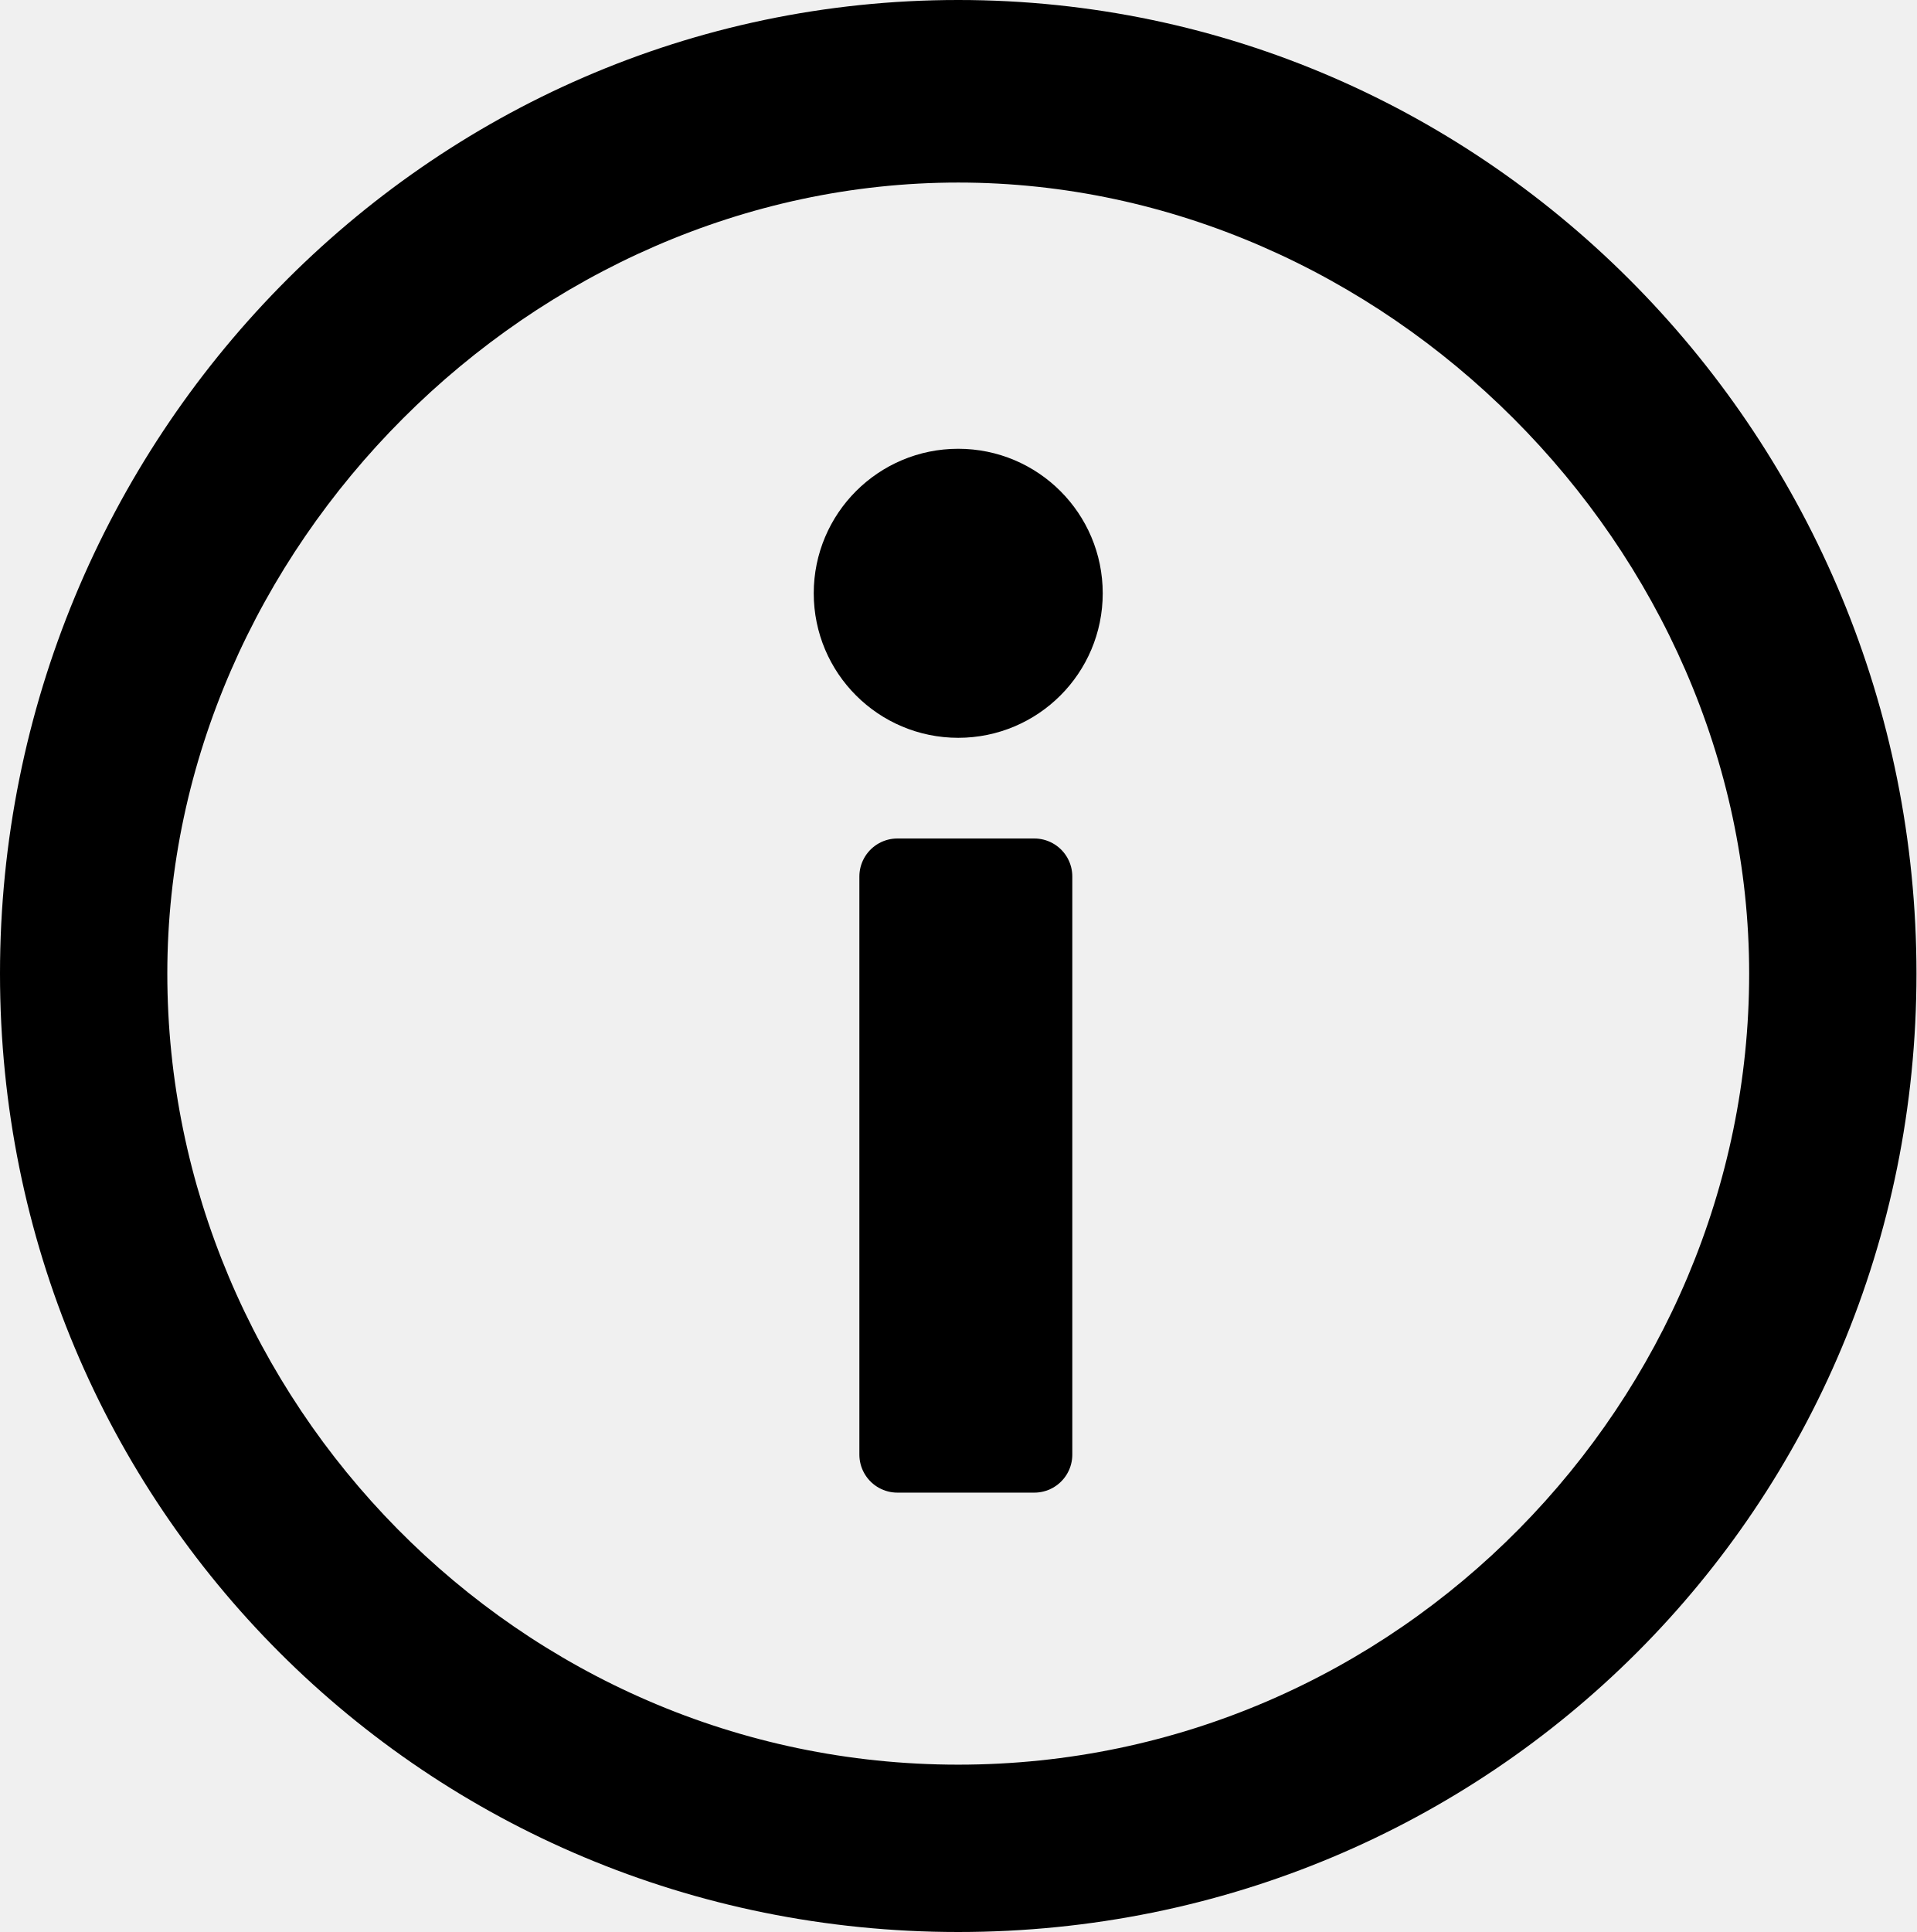
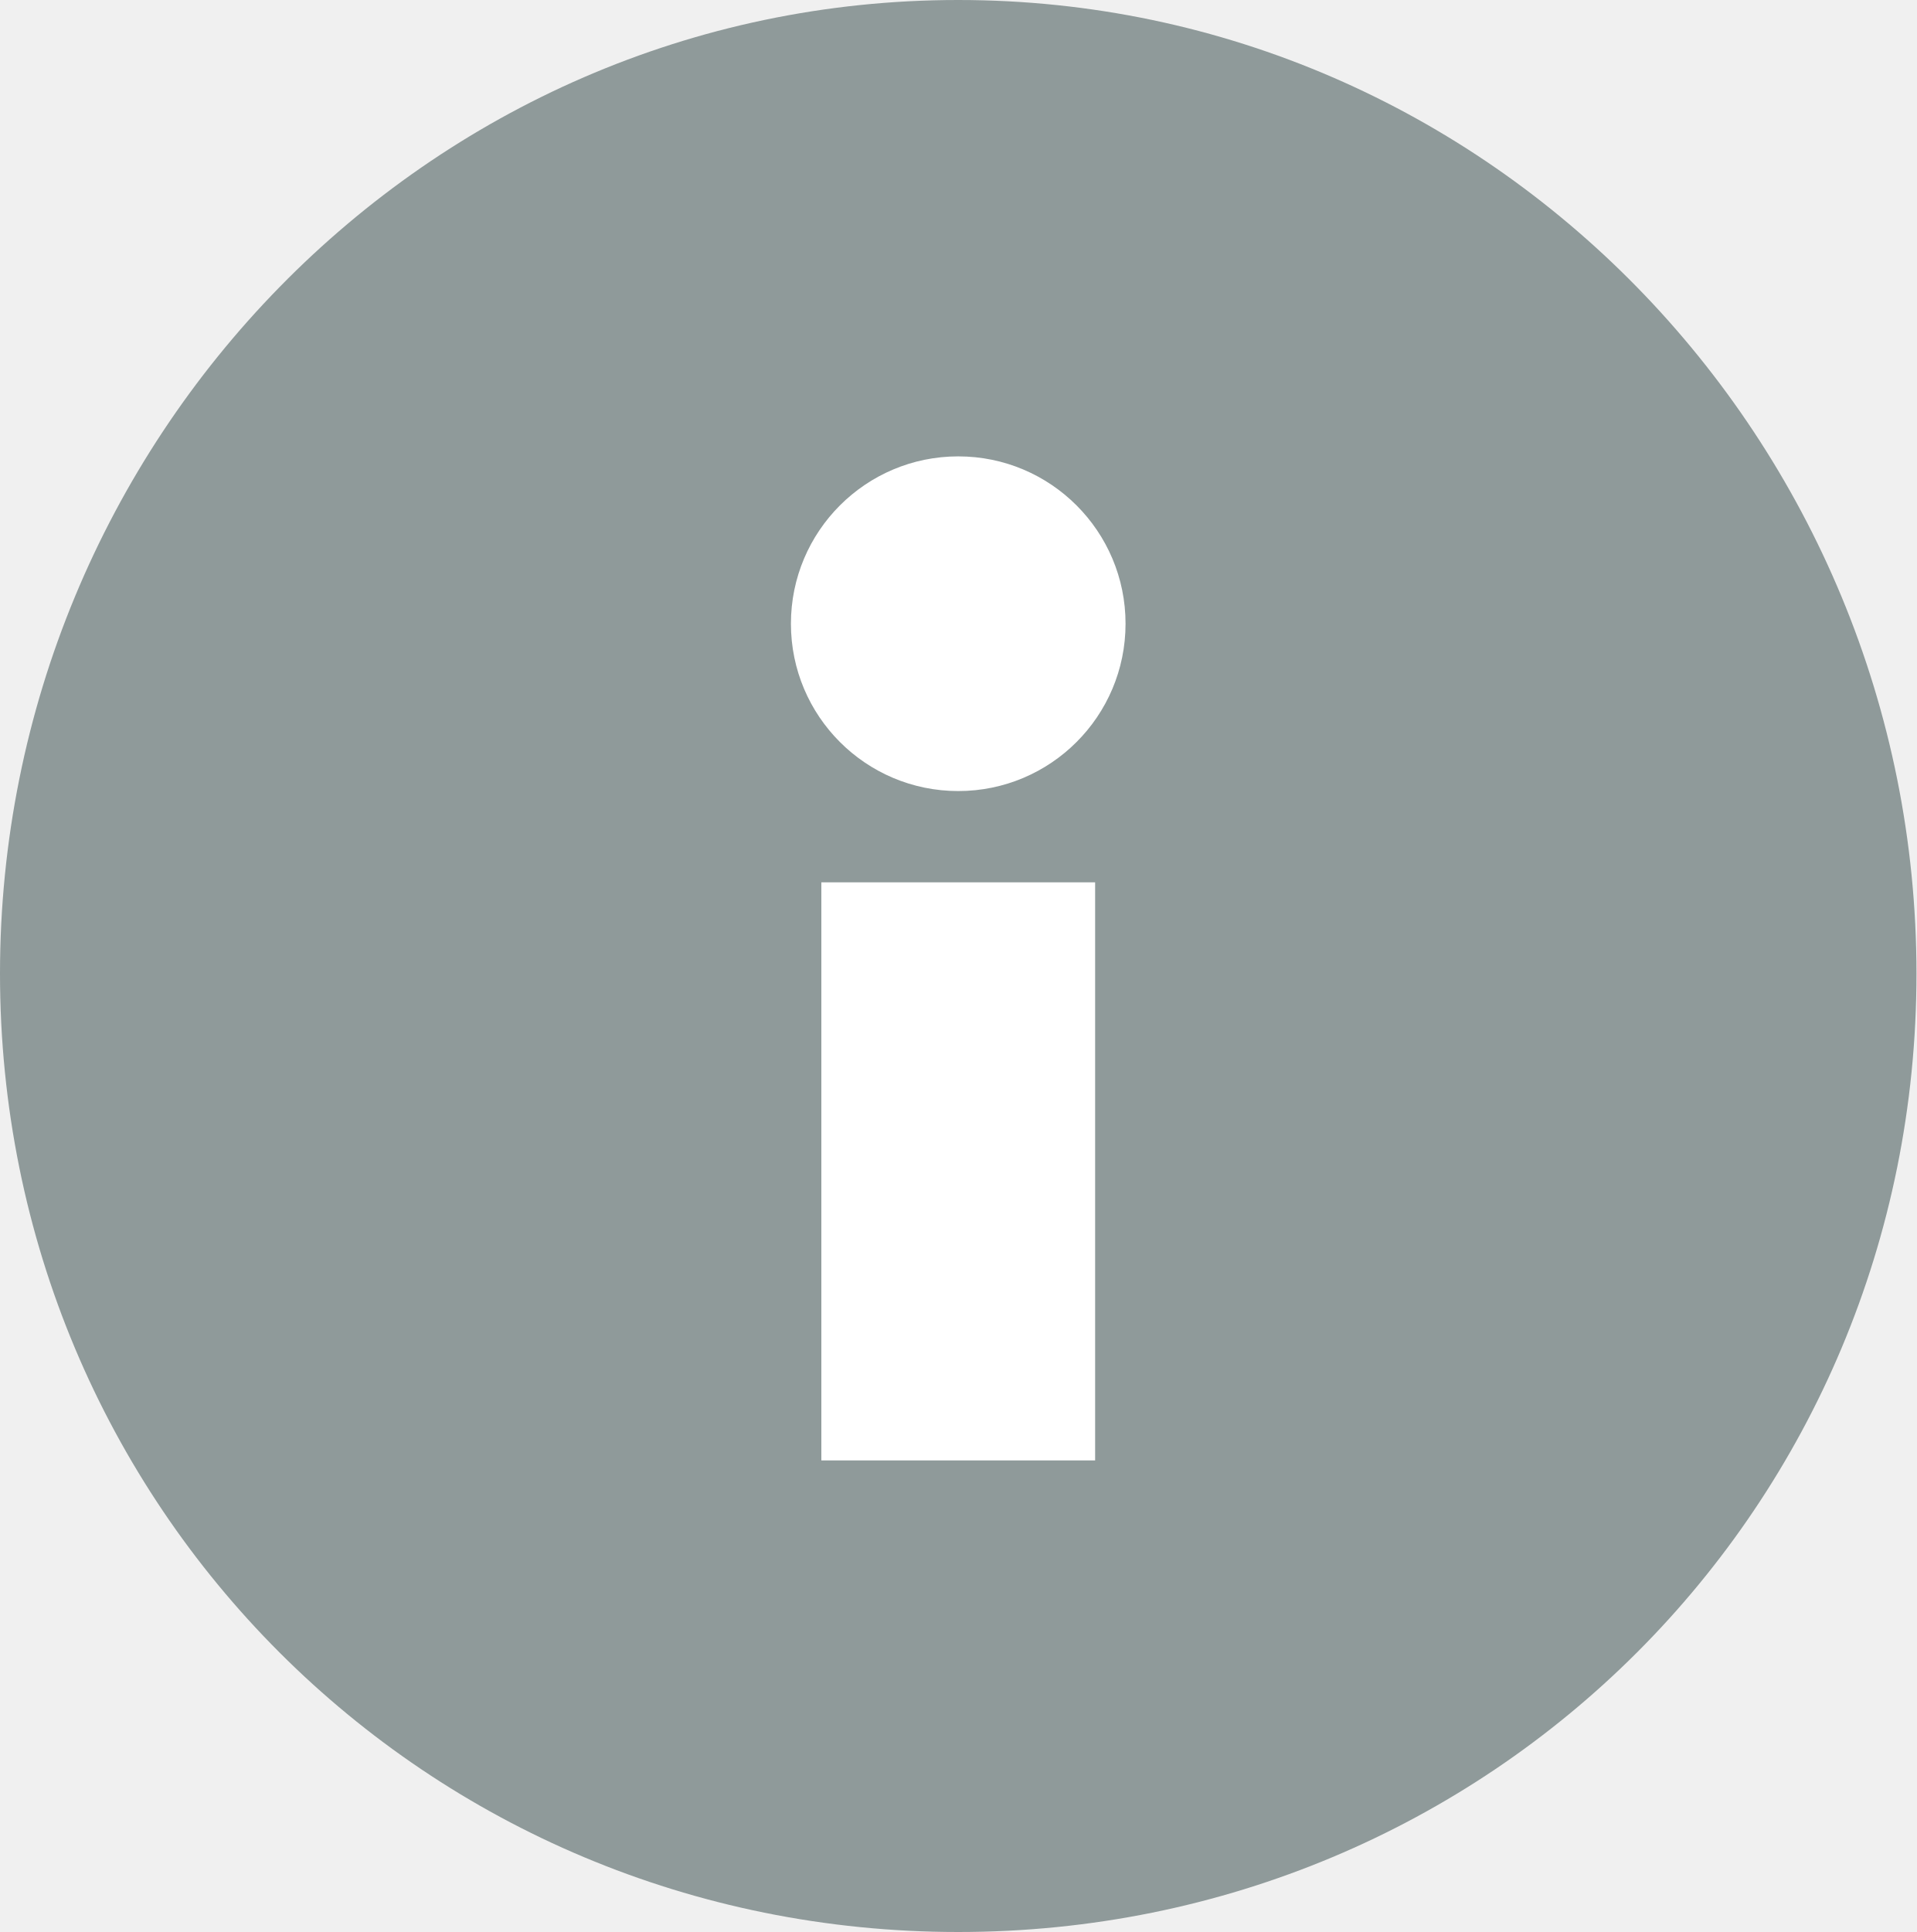
<svg xmlns="http://www.w3.org/2000/svg" version="1.1" id="Layer_1" x="0px" y="0px" viewBox="0 0 12.6 12.7" style="enable-background:new 0 0 12.6 12.7;" xml:space="preserve">
  <style type="text/css">
- 	.st0{stroke:#000000;stroke-width:0.5;stroke-linejoin:round;}
+ 	.st0{fill:#8F9A9A;}
+ 	.st1{stroke:#000000;stroke-width:0.5;stroke-linejoin:round;}
+ 	.st2{fill:#FFFFFF;}
</style>
-   <path d="M6.3,0C2.8,0,0,2.9,0,6.4s2.8,6.3,6.3,6.3s6.3-2.8,6.3-6.3S9.8,0,6.3,0z M6.3,11.6c-2.9,0-5.2-2.4-5.2-5.2s2.4-5.2,5.2-5.2  s5.2,2.4,5.2,5.2S9.2,11.6,6.3,11.6z" />
-   <circle class="st0" cx="6.3" cy="3.9" r="0.7" />
-   <path class="st0" d="M-6,7.2c0-0.6,0-0.7,0.6-1l0.3-0.1c0.6-0.3,1-0.6,1-1.3s-0.5-1.2-1.2-1.2s-1.2,0.5-1.2,1.2h-0.8  c0-1.1,0.8-1.8,2-1.8s2,0.7,2,1.8c0,0.9-0.5,1.4-1.2,1.8L-5,6.8C-5.2,6.9-5.2,7-5.2,7.3v0.5H-6V7.2L-6,7.2z" />
-   <circle class="st0" cx="-5.6" cy="9.4" r="0.6" />
-   <rect x="5.8" y="5.8" transform="matrix(-1 -1.224647e-16 1.224647e-16 -1 12.6 15.3618)" class="st0" width="0.9" height="3.8" />
+   <path class="st0" d="M12.6,6.4c0,3.5-2.8,6.3-6.3,6.3S0,9.9,0,6.4S2.8,0,6.3,0S12.6,2.9,12.6,6.4z" />
+   <path class="st1" d="M-6,7.2c0-0.6,0-0.7,0.6-1l0.3-0.1c0.6-0.3,1-0.6,1-1.3s-0.5-1.2-1.2-1.2s-1.2,0.5-1.2,1.2h-0.8  c0-1.1,0.8-1.8,2-1.8s2,0.7,2,1.8c0,0.9-0.5,1.4-1.2,1.8L-5,6.8C-5.2,6.9-5.2,7-5.2,7.3v0.5H-6V7.2L-6,7.2z" />
+   <circle class="st1" cx="-5.6" cy="9.4" r="0.6" />
+   <path d="M22.7,0c-3.5,0-6.3,2.9-6.3,6.4s2.8,6.3,6.3,6.3S29,9.9,29,6.4S26.2,0,22.7,0z M22.7,11.6c-2.9,0-5.2-2.4-5.2-5.2  s2.4-5.2,5.2-5.2s5.2,2.4,5.2,5.2S25.6,11.6,22.7,11.6z" />
+   <circle class="st1" cx="22.7" cy="3.9" r="0.7" />
+   <rect x="22.3" y="5.8" class="st1" width="0.9" height="3.8" />
+   <path class="st2" d="M5.4,5.8v3.8h1.8V5.8H5.4z" />
+   <circle class="st2" cx="6.3" cy="4.1" r="1.1" />
</svg>
